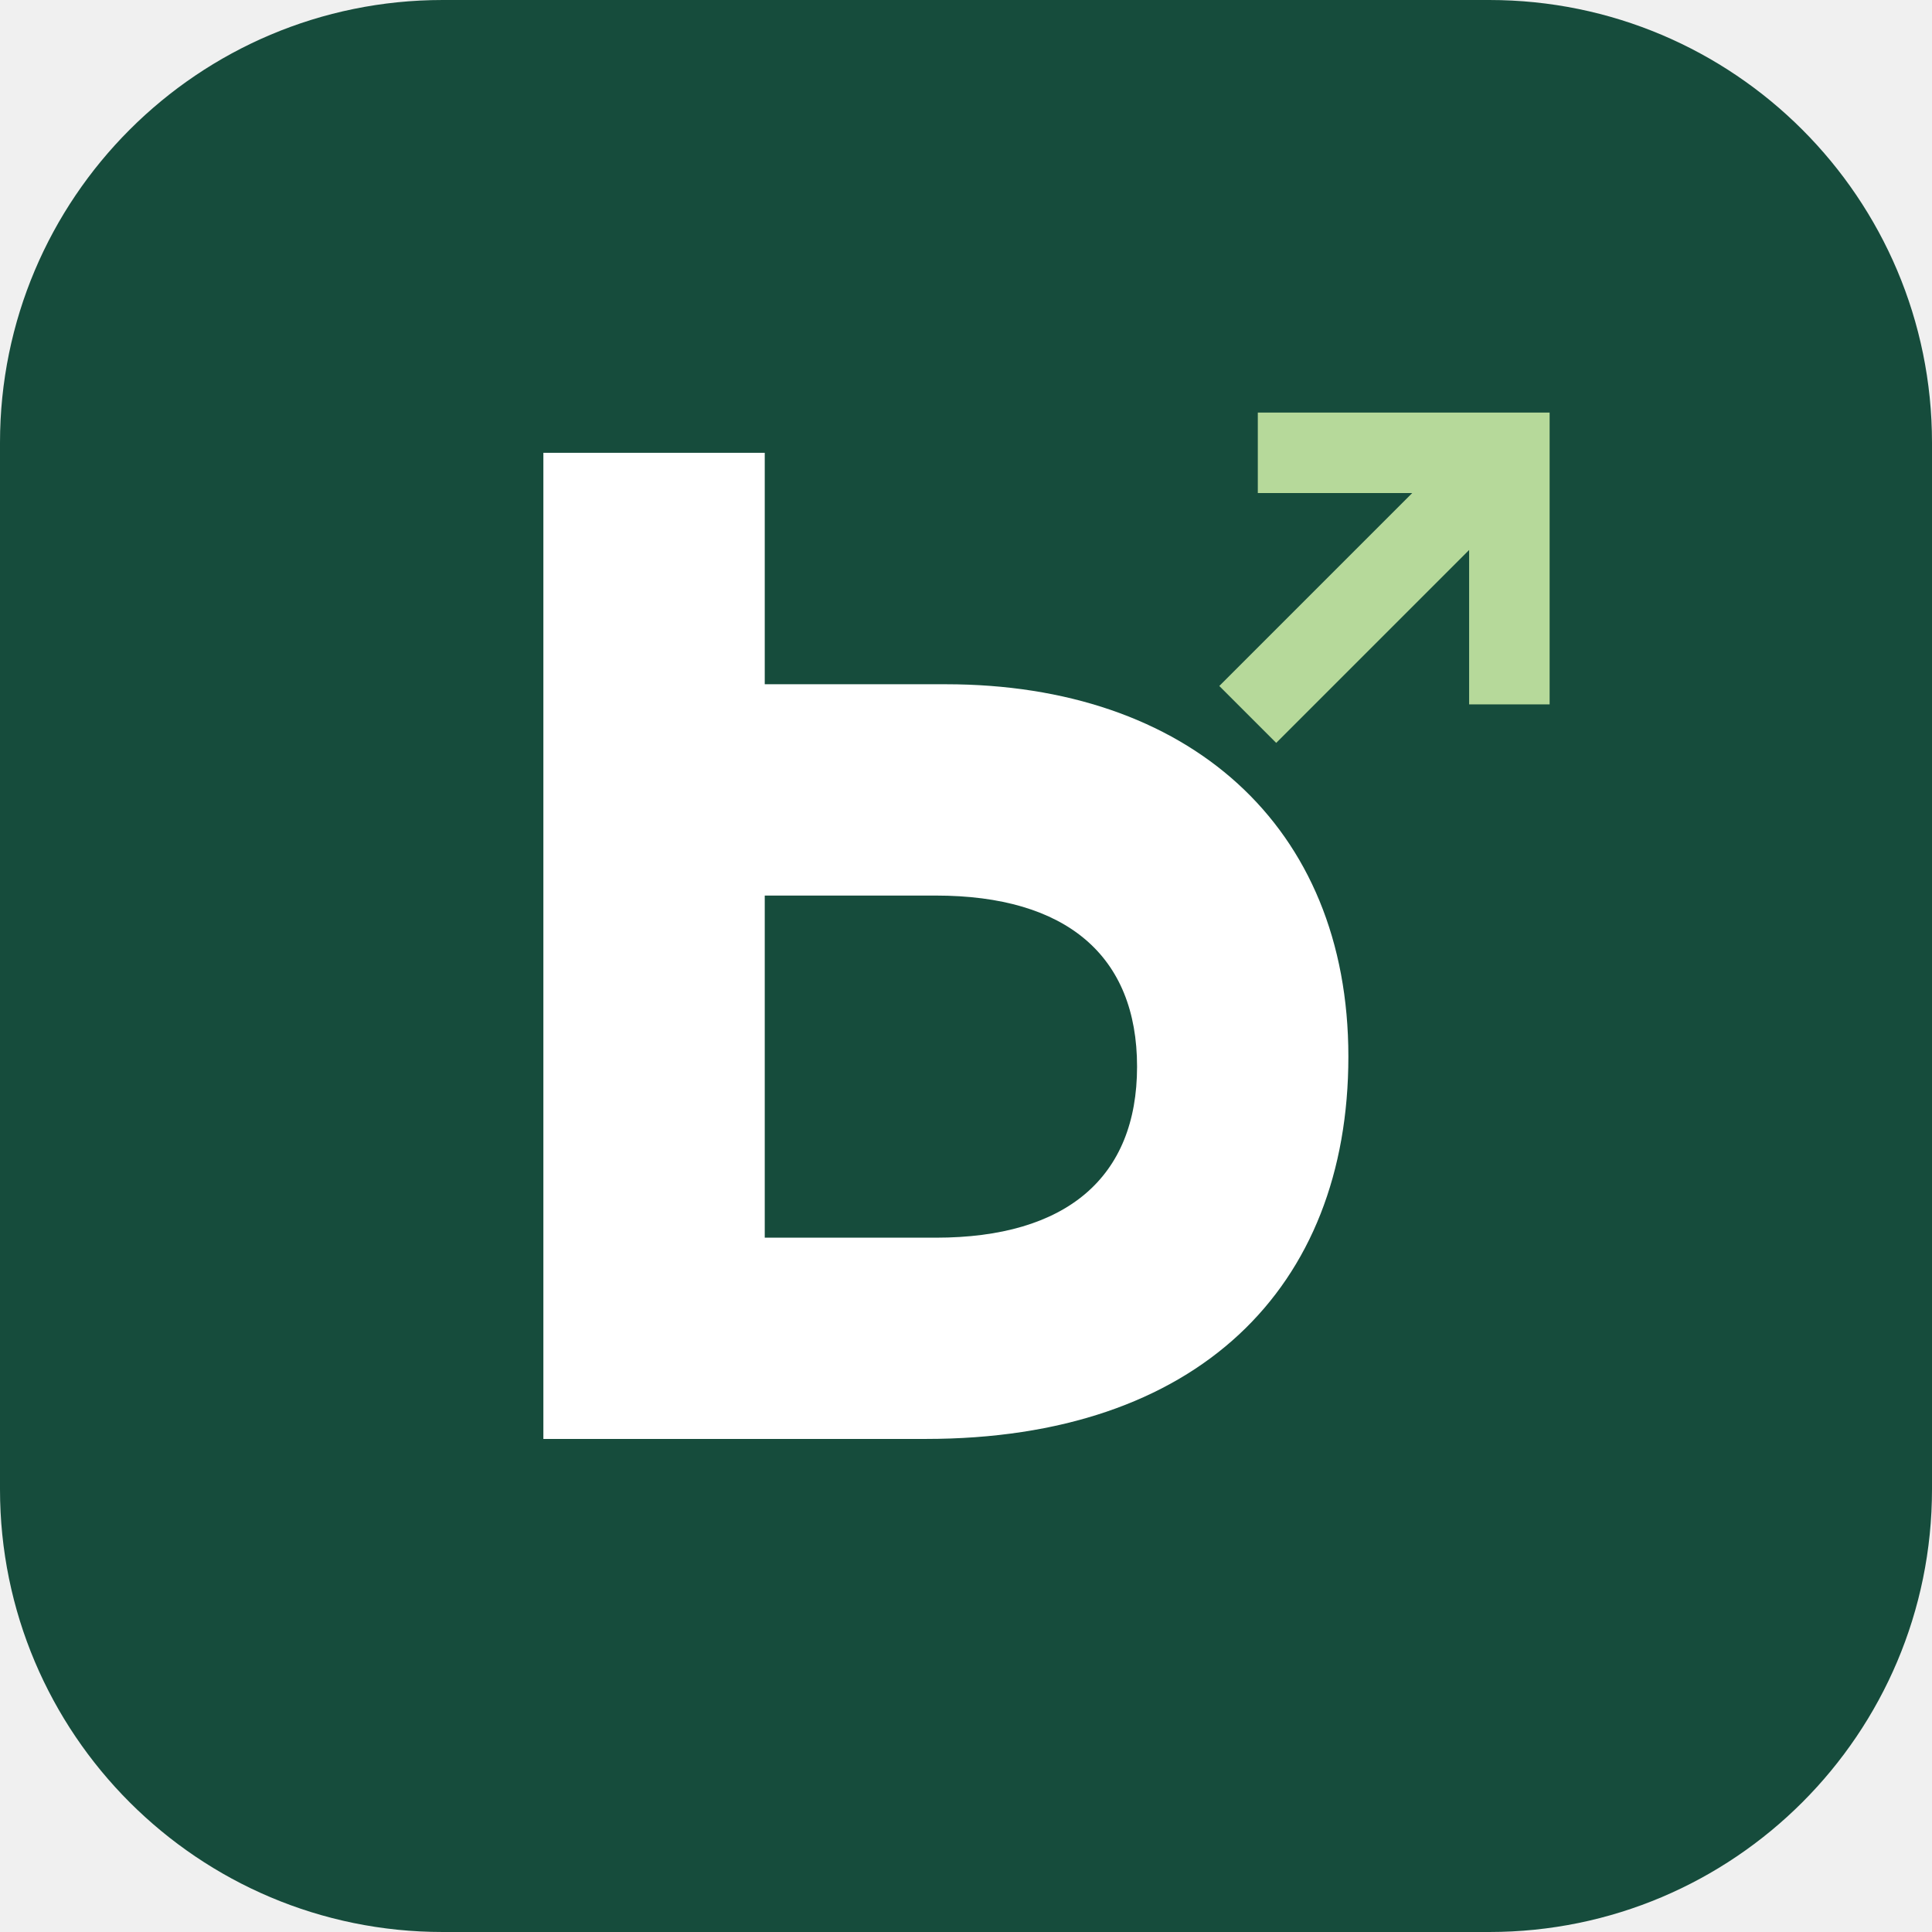
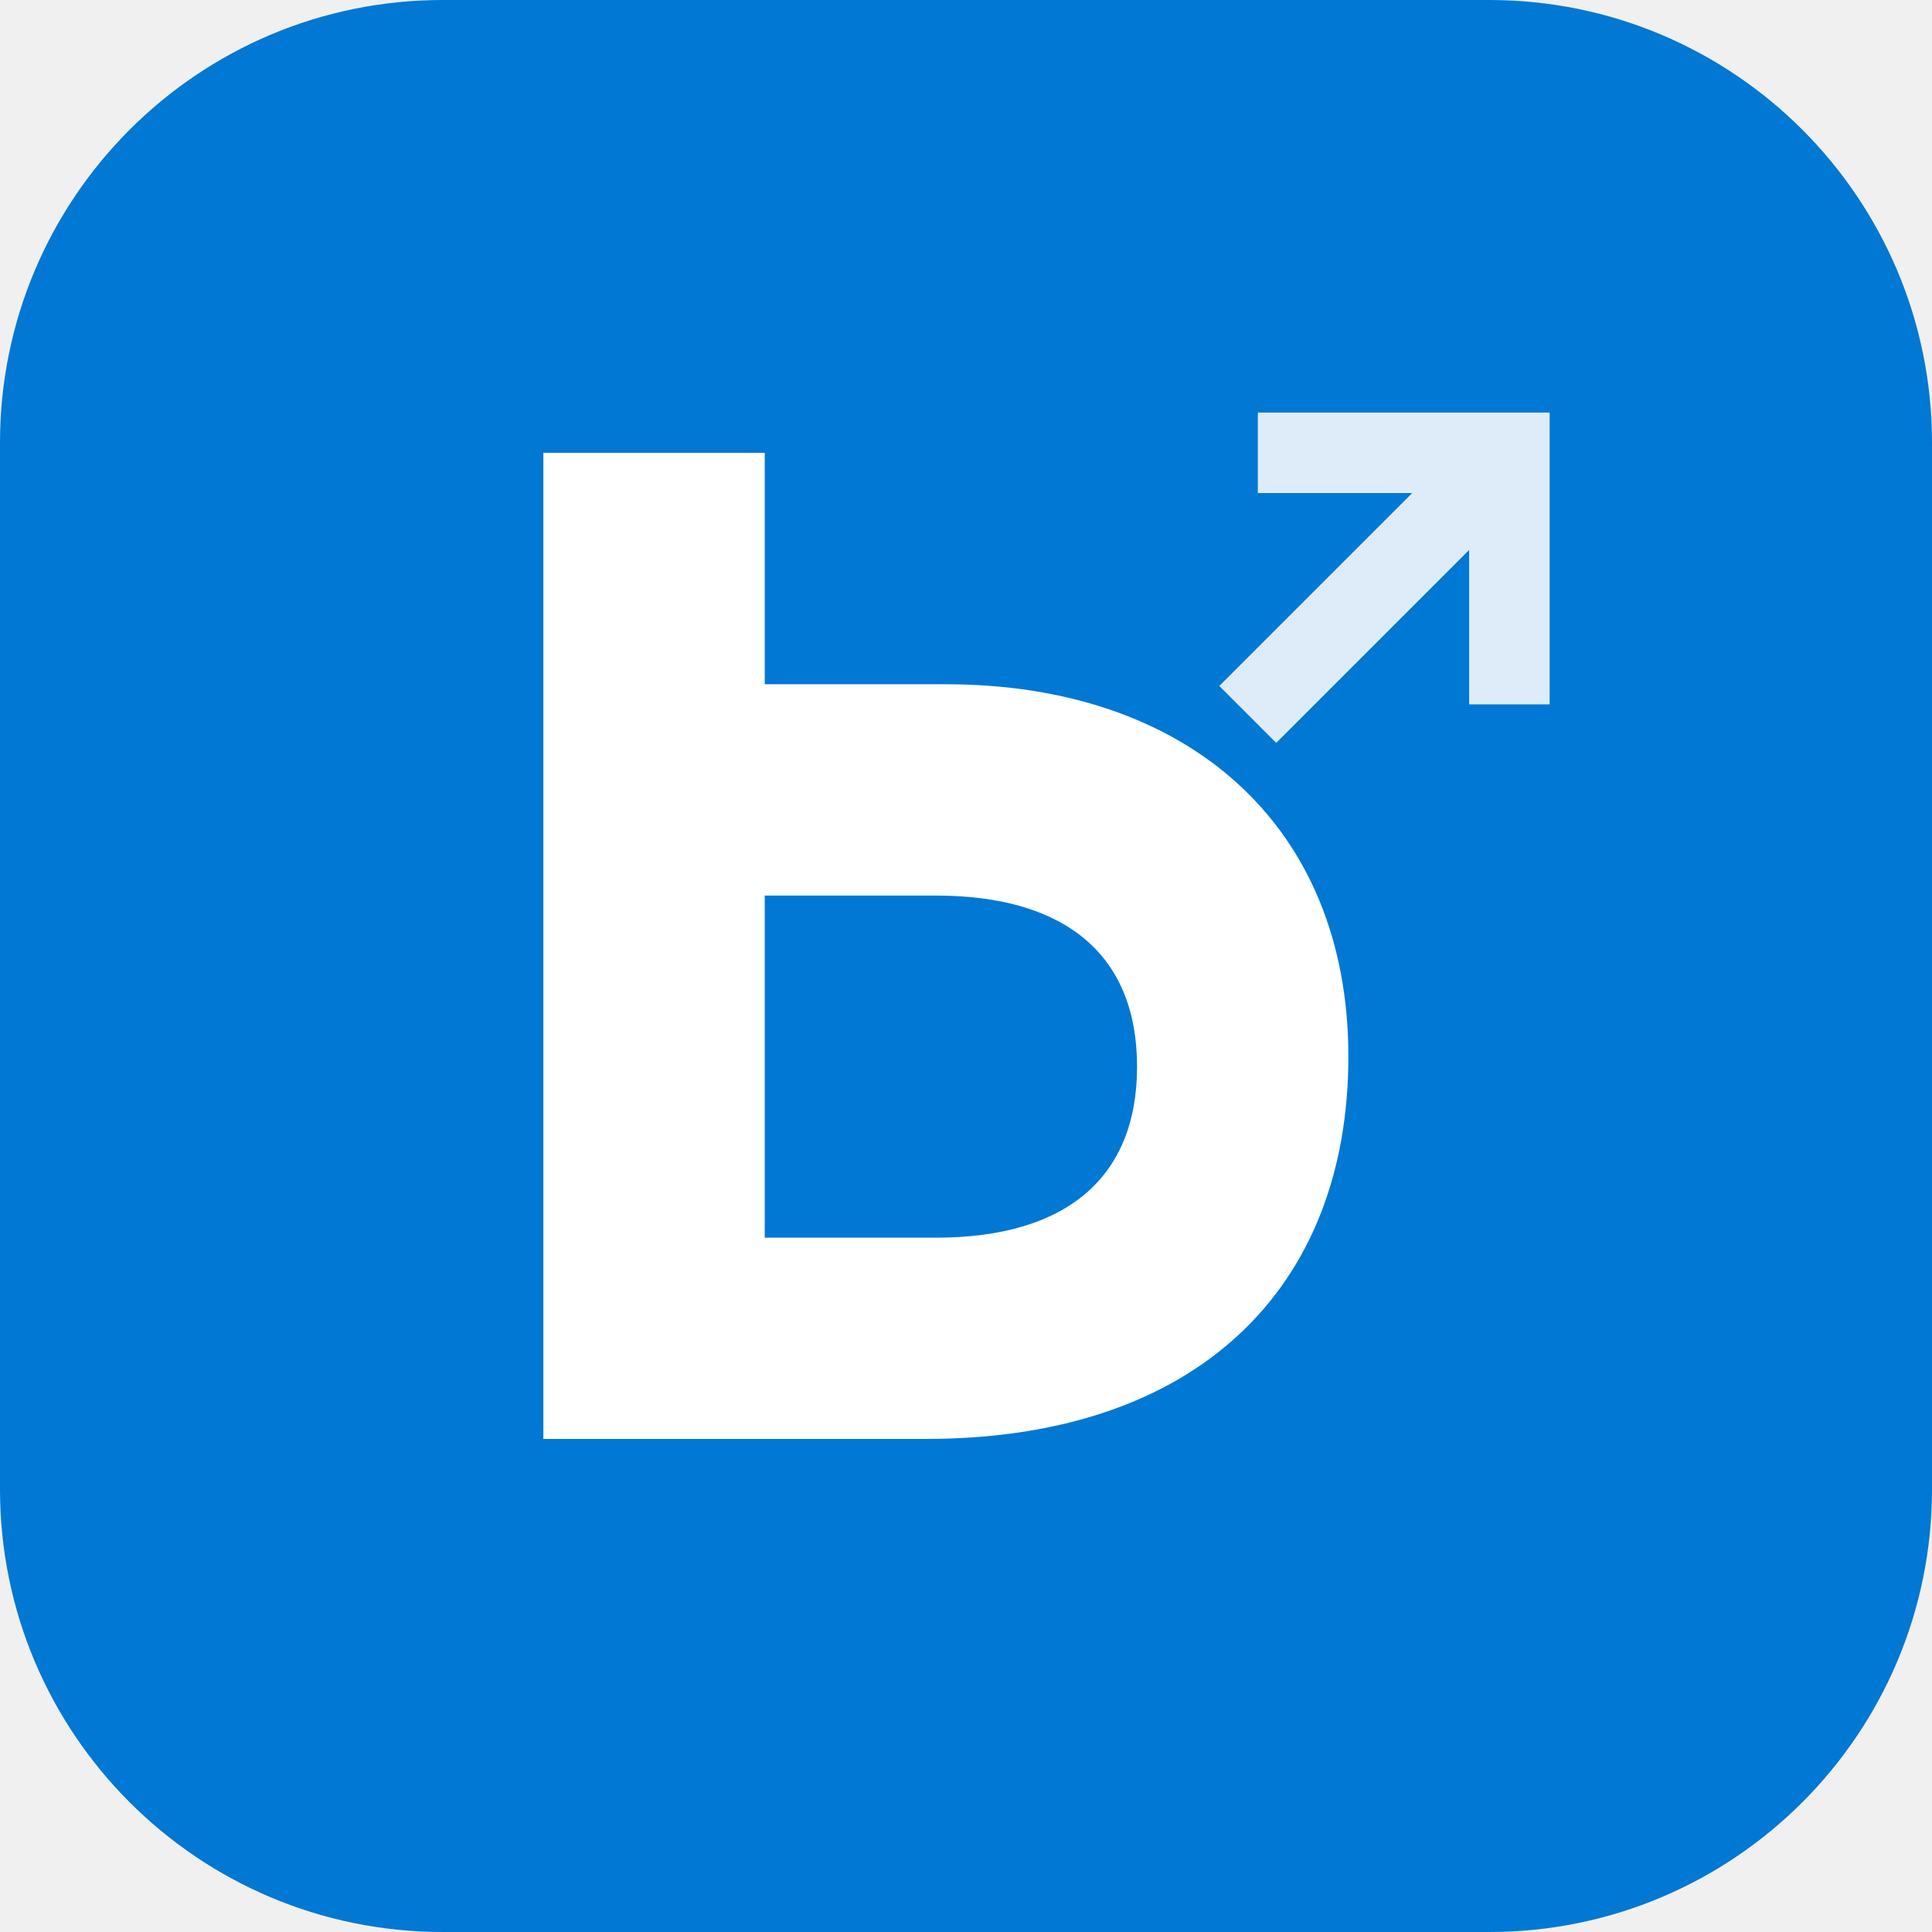
<svg xmlns="http://www.w3.org/2000/svg" viewBox="0 0 192 192">
-   <rect width="192" height="192" rx="44" fill="#164c3c" />
+   <rect width="192" height="192" rx="44" fill="#0078d4" />
  <path d="M54 45v98h38c27 0 42-15 42-38S118 68 94 68H76V45zm22 44h17c13 0 20 6 20 17s-7 17-20 17H76z" fill="#fff" />
-   <path d="M125 45h25v25m-26 1 26-26" stroke="#b6d99a" stroke-width="8" fill="none" />
+   <path d="M125 45h25v25m-26 1 26-26" stroke="#deecf9" stroke-width="8" fill="none" />
</svg>
